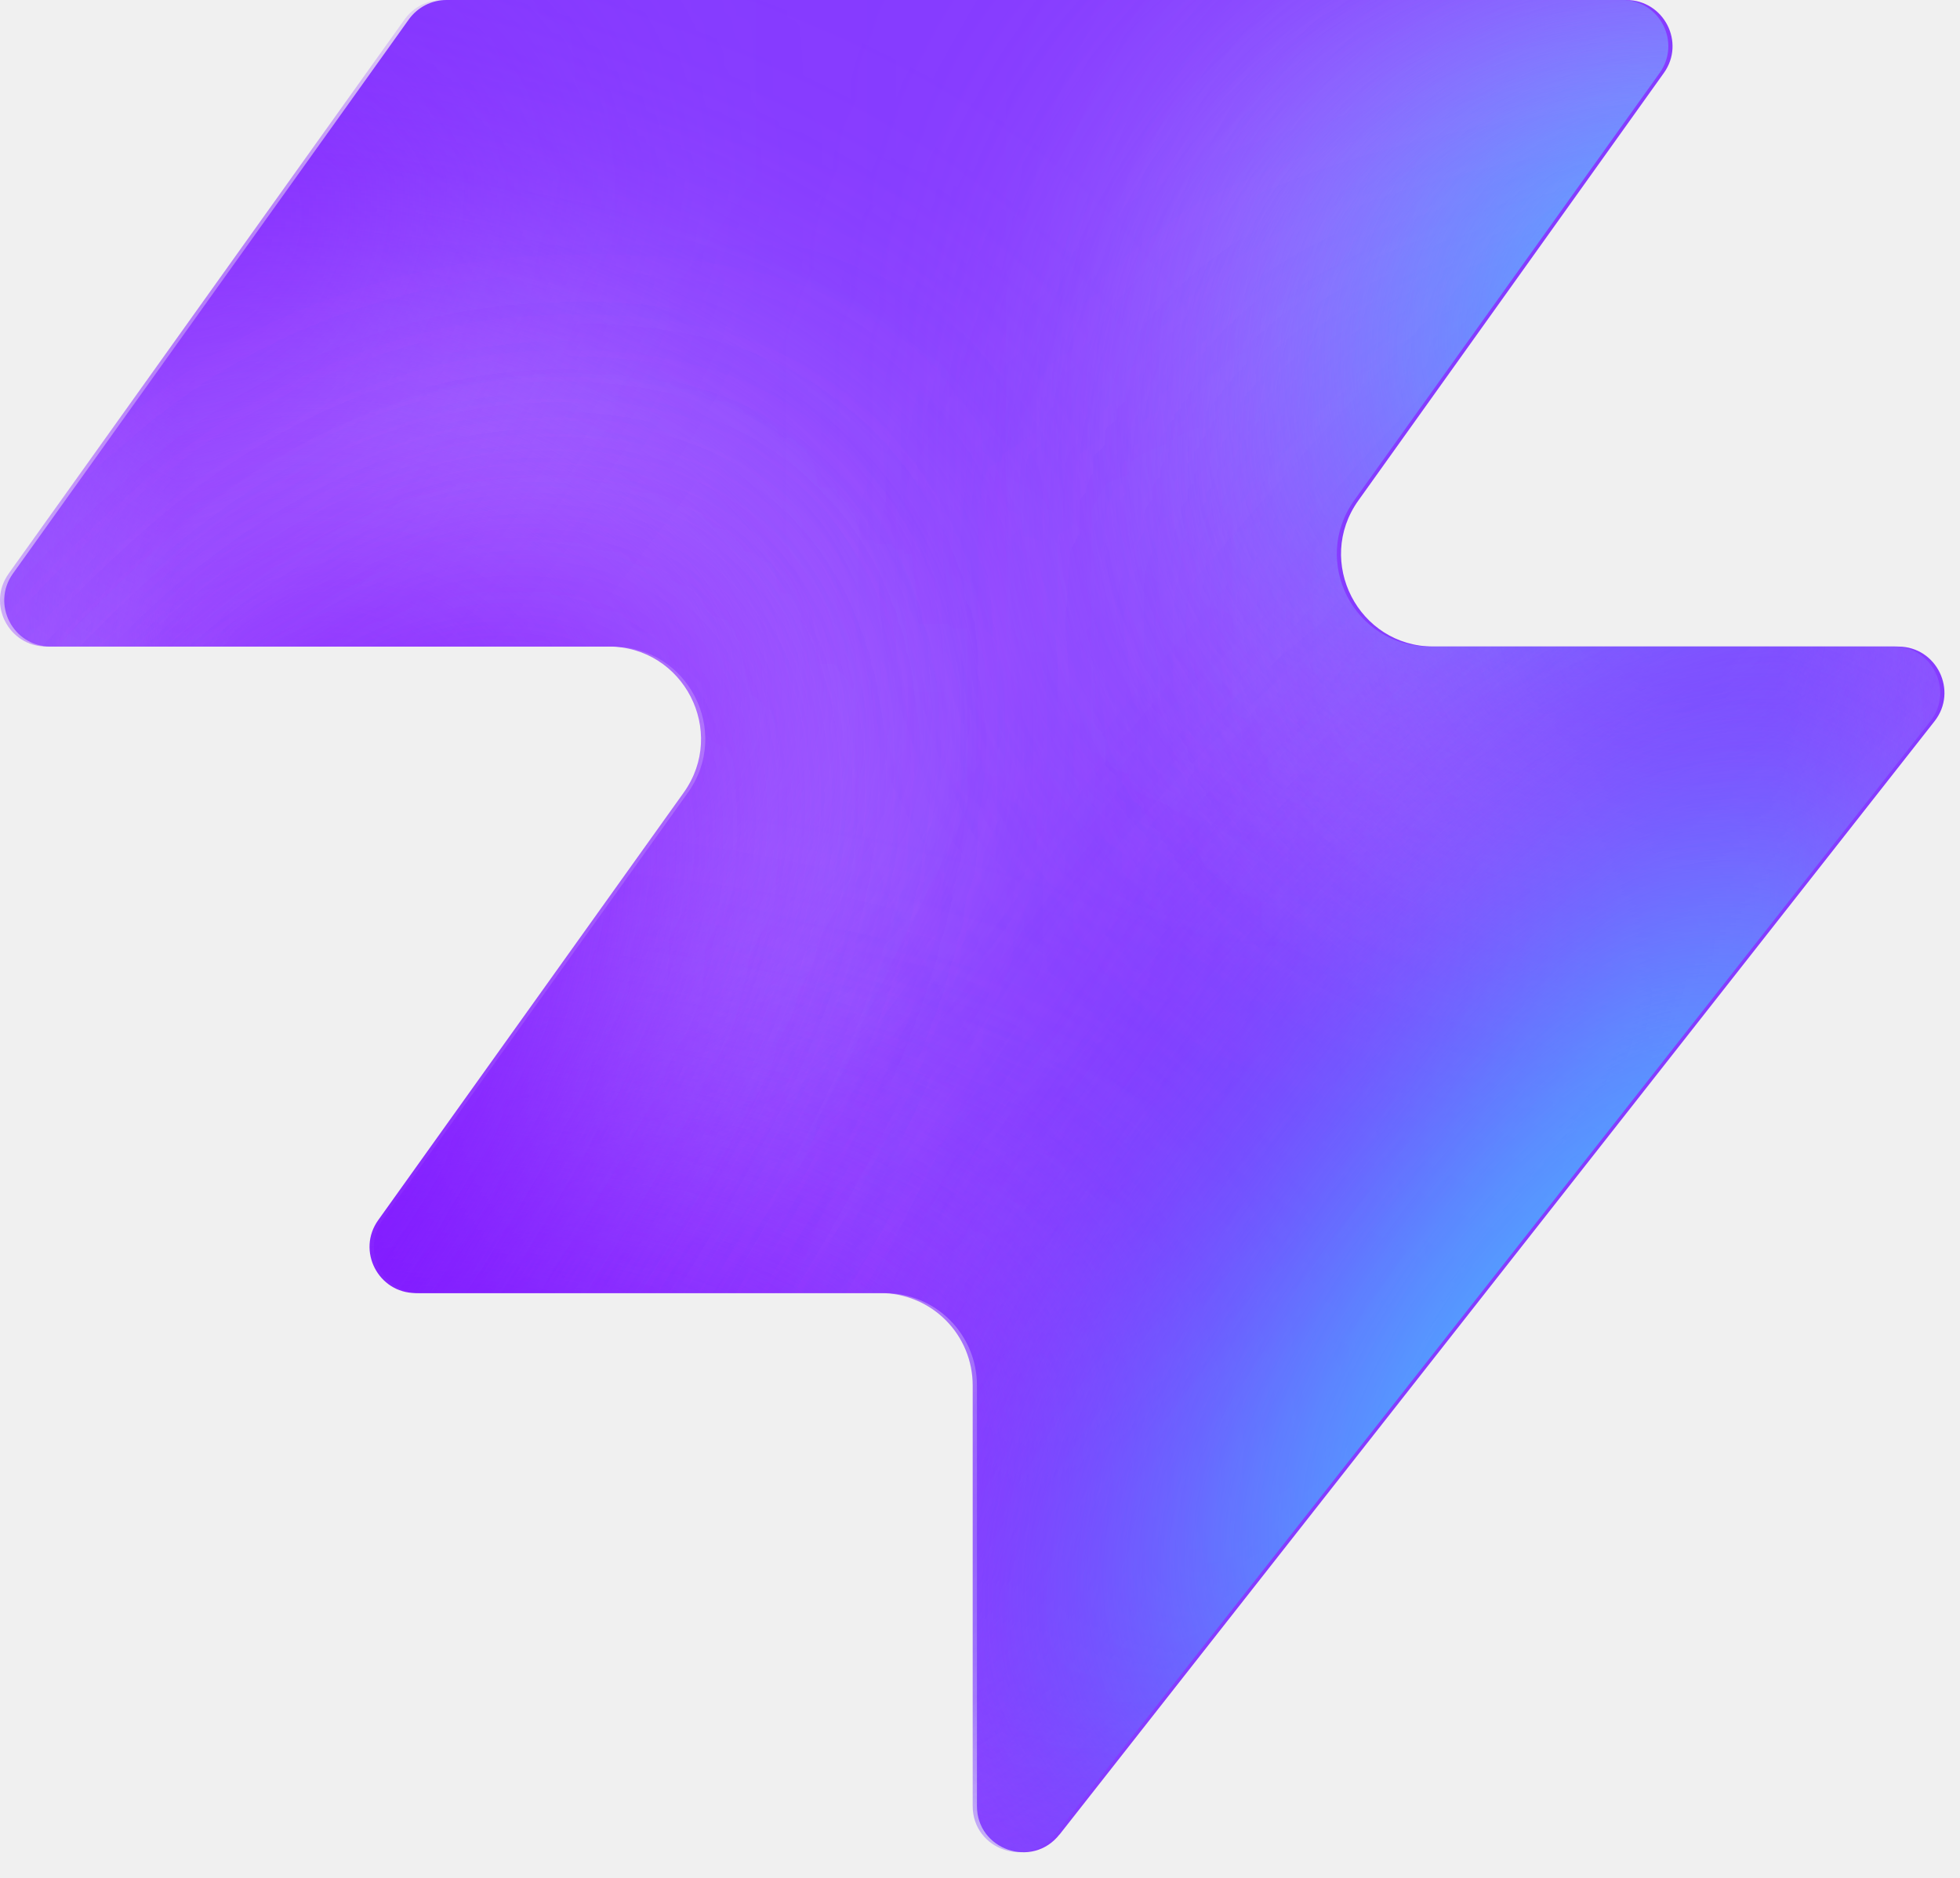
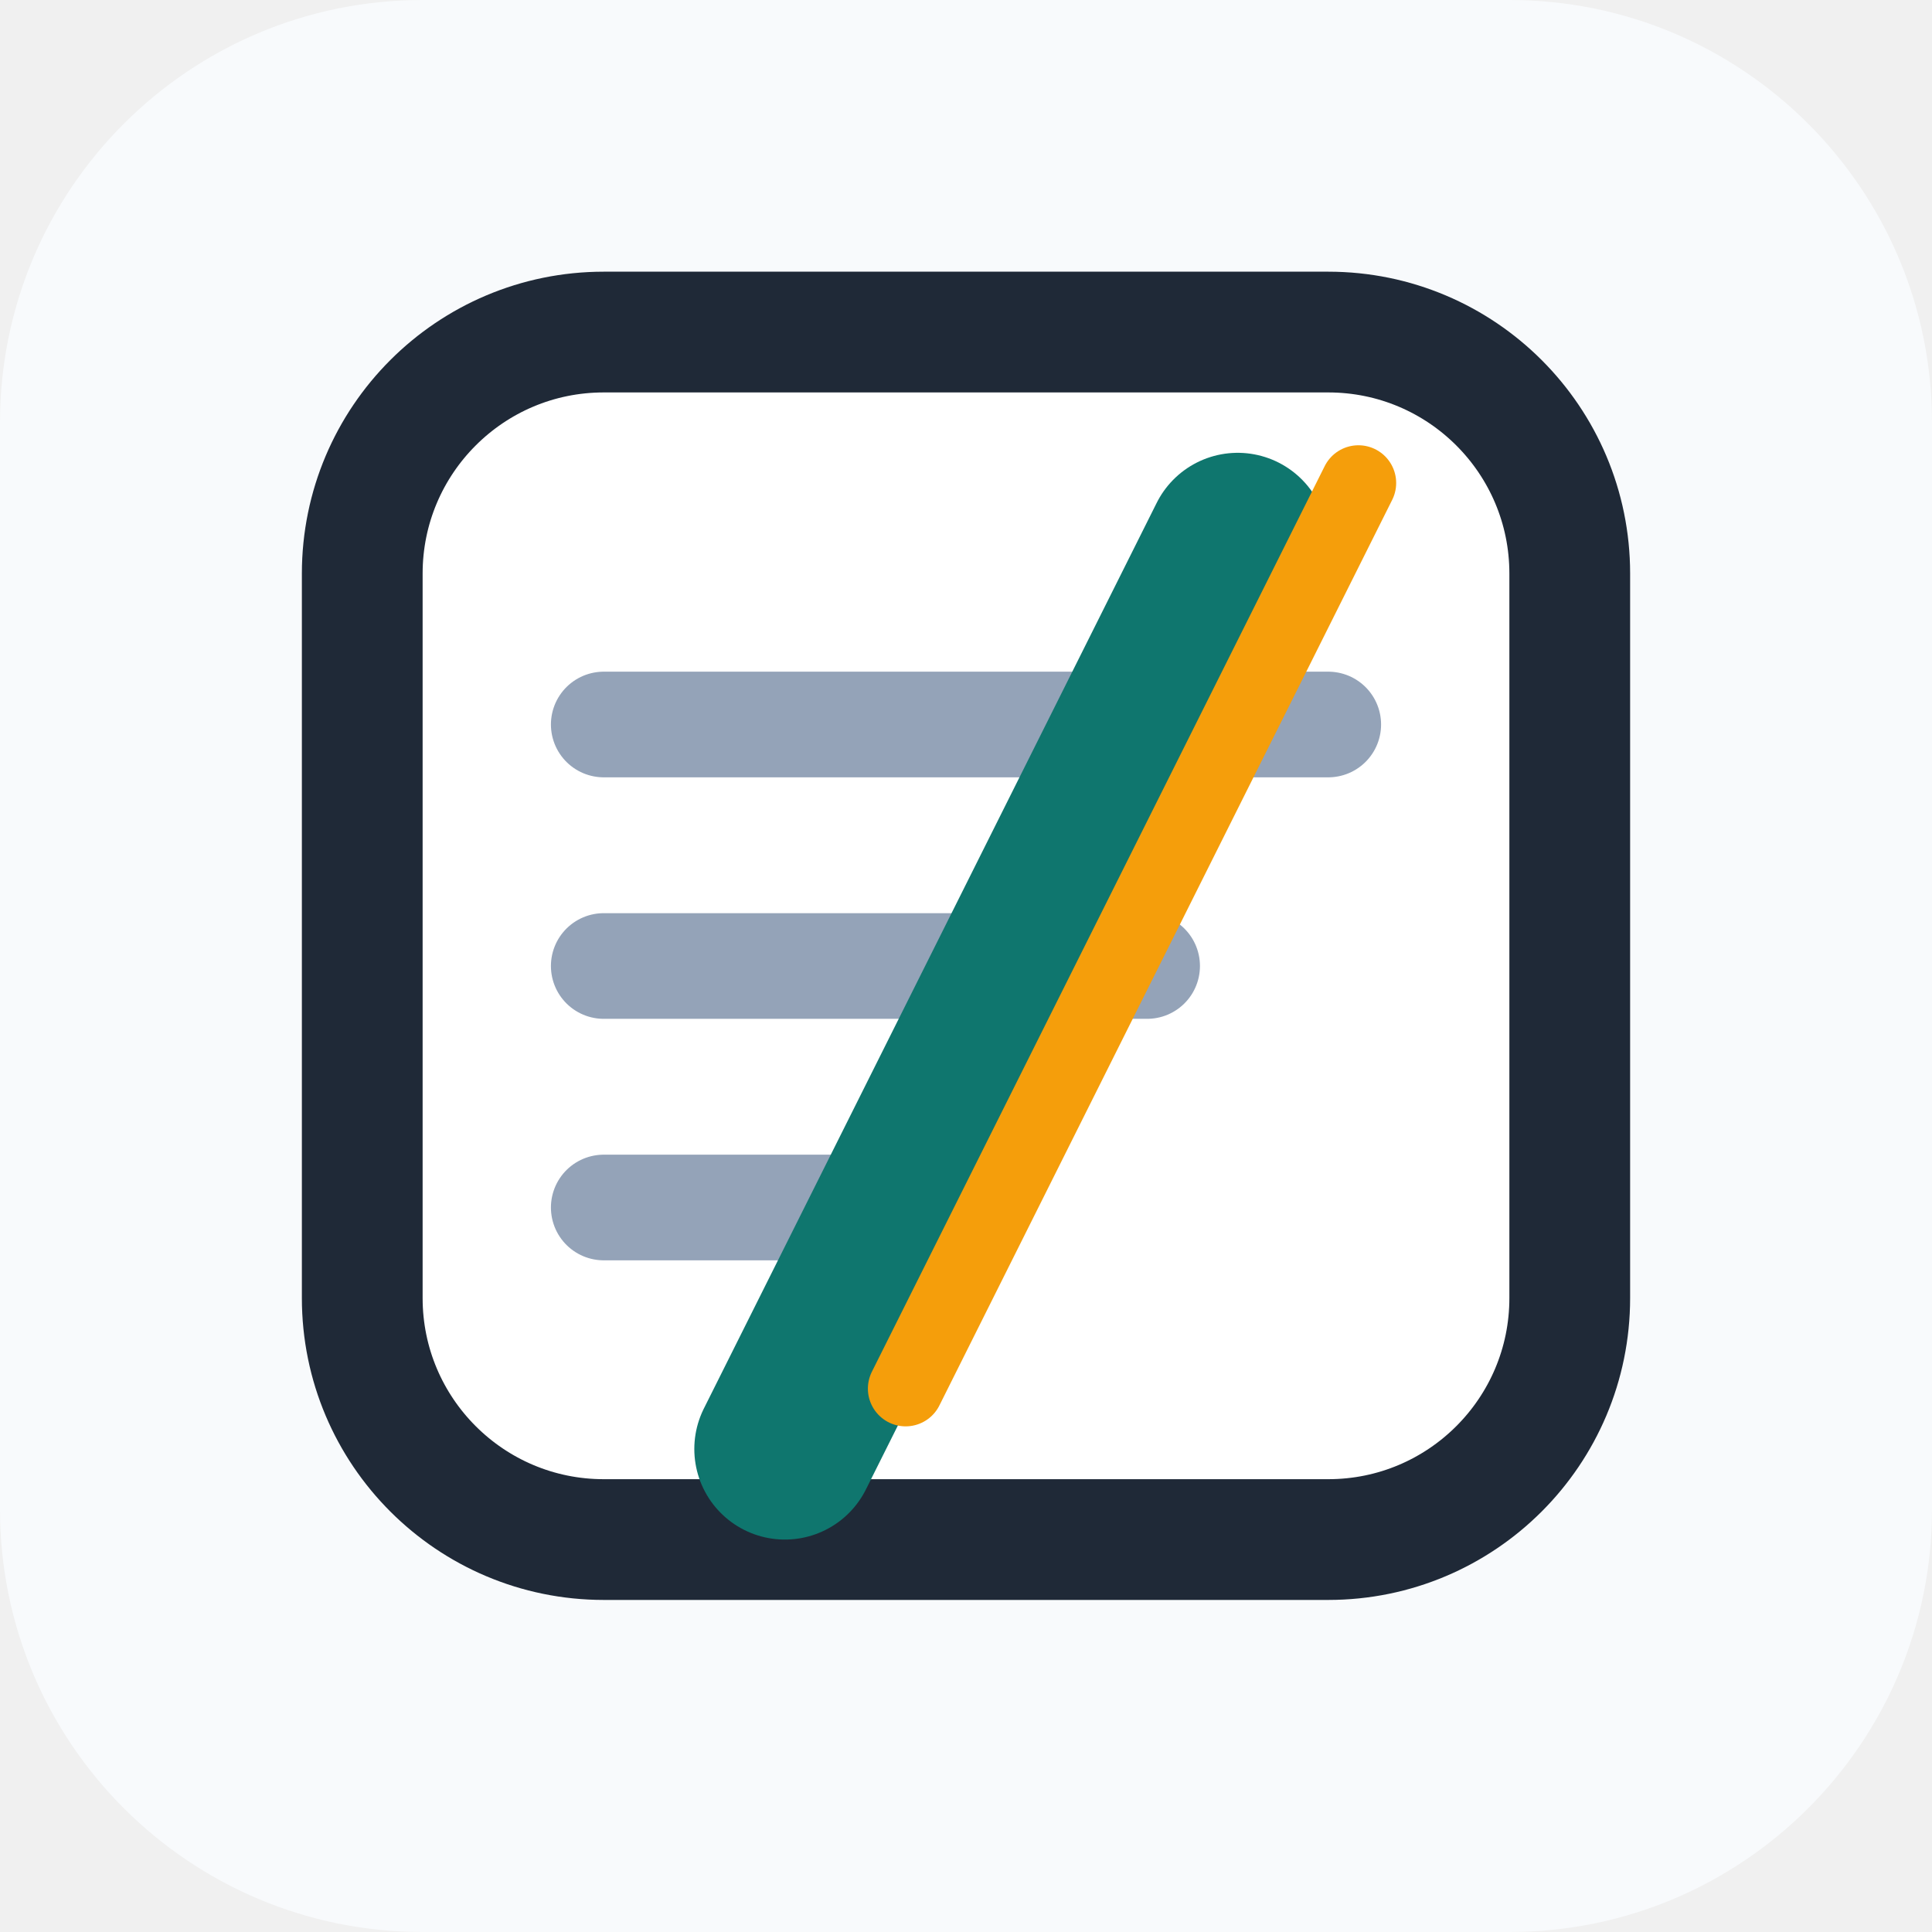
- <svg xmlns="http://www.w3.org/2000/svg" width="48" height="46" fill="none" viewBox="0 0 48 46">
-   <path fill="#863bff" d="M25.946 44.938c-.664.845-2.021.375-2.021-.698V33.937a2.26 2.26 0 0 0-2.262-2.262H10.287c-.92 0-1.456-1.04-.92-1.788l7.48-10.471c1.07-1.497 0-3.578-1.842-3.578H1.237c-.92 0-1.456-1.04-.92-1.788L10.013.474c.214-.297.556-.474.92-.474h28.894c.92 0 1.456 1.04.92 1.788l-7.48 10.471c-1.07 1.498 0 3.579 1.842 3.579h11.377c.943 0 1.473 1.088.89 1.83L25.947 44.94z" style="fill:#863bff;fill:color(display-p3 .525 .23 1);fill-opacity:1" />
-   <mask id="a" width="48" height="46" x="0" y="0" maskUnits="userSpaceOnUse" style="mask-type:alpha">
-     <path fill="#000" d="M25.842 44.938c-.664.844-2.021.375-2.021-.698V33.937a2.26 2.26 0 0 0-2.262-2.262H10.183c-.92 0-1.456-1.04-.92-1.788l7.48-10.471c1.07-1.498 0-3.579-1.842-3.579H1.133c-.92 0-1.456-1.04-.92-1.787L9.91.473c.214-.297.556-.474.92-.474h28.894c.92 0 1.456 1.04.92 1.788l-7.48 10.471c-1.07 1.498 0 3.578 1.842 3.578h11.377c.943 0 1.473 1.088.89 1.832L25.843 44.94z" style="fill:#000;fill-opacity:1" />
-   </mask>
-   <g mask="url(#a)">
-     <g filter="url(#b)">
-       <ellipse cx="5.508" cy="14.704" fill="#ede6ff" rx="5.508" ry="14.704" style="fill:#ede6ff;fill:color(display-p3 .927 .903 1);fill-opacity:1" transform="matrix(.00324 1 1 -.00324 -4.47 31.516)" />
-     </g>
-     <g filter="url(#c)">
-       <ellipse cx="10.399" cy="29.851" fill="#ede6ff" rx="10.399" ry="29.851" style="fill:#ede6ff;fill:color(display-p3 .927 .903 1);fill-opacity:1" transform="matrix(.00324 1 1 -.00324 -39.328 7.883)" />
-     </g>
-     <g filter="url(#d)">
-       <ellipse cx="5.508" cy="30.487" fill="#7e14ff" rx="5.508" ry="30.487" style="fill:#7e14ff;fill:color(display-p3 .492 .077 1);fill-opacity:1" transform="rotate(89.814 -25.913 -14.639)scale(1 -1)" />
-     </g>
-     <g filter="url(#e)">
-       <ellipse cx="5.508" cy="30.599" fill="#7e14ff" rx="5.508" ry="30.599" style="fill:#7e14ff;fill:color(display-p3 .492 .077 1);fill-opacity:1" transform="rotate(89.814 -32.644 -3.334)scale(1 -1)" />
-     </g>
-     <g filter="url(#f)">
-       <ellipse cx="5.508" cy="30.599" fill="#7e14ff" rx="5.508" ry="30.599" style="fill:#7e14ff;fill:color(display-p3 .492 .077 1);fill-opacity:1" transform="matrix(.00324 1 1 -.00324 -34.34 30.47)" />
-     </g>
-     <g filter="url(#g)">
-       <ellipse cx="14.072" cy="22.078" fill="#ede6ff" rx="14.072" ry="22.078" style="fill:#ede6ff;fill:color(display-p3 .927 .903 1);fill-opacity:1" transform="rotate(93.35 24.506 48.493)scale(-1 1)" />
-     </g>
-     <g filter="url(#h)">
-       <ellipse cx="3.47" cy="21.501" fill="#7e14ff" rx="3.47" ry="21.501" style="fill:#7e14ff;fill:color(display-p3 .492 .077 1);fill-opacity:1" transform="rotate(89.009 28.708 47.59)scale(-1 1)" />
-     </g>
-     <g filter="url(#i)">
-       <ellipse cx="3.47" cy="21.501" fill="#7e14ff" rx="3.47" ry="21.501" style="fill:#7e14ff;fill:color(display-p3 .492 .077 1);fill-opacity:1" transform="rotate(89.009 28.708 47.59)scale(-1 1)" />
-     </g>
-     <g filter="url(#j)">
-       <ellipse cx=".387" cy="8.972" fill="#7e14ff" rx="4.407" ry="29.108" style="fill:#7e14ff;fill:color(display-p3 .492 .077 1);fill-opacity:1" transform="rotate(39.51 .387 8.972)" />
-     </g>
-     <g filter="url(#k)">
-       <ellipse cx="47.523" cy="-6.092" fill="#7e14ff" rx="4.407" ry="29.108" style="fill:#7e14ff;fill:color(display-p3 .492 .077 1);fill-opacity:1" transform="rotate(37.892 47.523 -6.092)" />
-     </g>
-     <g filter="url(#l)">
-       <ellipse cx="41.412" cy="6.333" fill="#47bfff" rx="5.971" ry="9.665" style="fill:#47bfff;fill:color(display-p3 .28 .748 1);fill-opacity:1" transform="rotate(37.892 41.412 6.333)" />
-     </g>
-     <g filter="url(#m)">
-       <ellipse cx="-1.879" cy="38.332" fill="#7e14ff" rx="4.407" ry="29.108" style="fill:#7e14ff;fill:color(display-p3 .492 .077 1);fill-opacity:1" transform="rotate(37.892 -1.88 38.332)" />
-     </g>
-     <g filter="url(#n)">
-       <ellipse cx="-1.879" cy="38.332" fill="#7e14ff" rx="4.407" ry="29.108" style="fill:#7e14ff;fill:color(display-p3 .492 .077 1);fill-opacity:1" transform="rotate(37.892 -1.88 38.332)" />
-     </g>
-     <g filter="url(#o)">
-       <ellipse cx="35.651" cy="29.907" fill="#7e14ff" rx="4.407" ry="29.108" style="fill:#7e14ff;fill:color(display-p3 .492 .077 1);fill-opacity:1" transform="rotate(37.892 35.651 29.907)" />
-     </g>
-     <g filter="url(#p)">
-       <ellipse cx="38.418" cy="32.4" fill="#47bfff" rx="5.971" ry="15.297" style="fill:#47bfff;fill:color(display-p3 .28 .748 1);fill-opacity:1" transform="rotate(37.892 38.418 32.4)" />
-     </g>
+ <svg xmlns="http://www.w3.org/2000/svg" viewBox="0 0 64 64">
+   <rect width="64" height="64" rx="14" fill="#f8fafc" />
+   <rect x="12" y="11" width="40" height="40" rx="8" fill="#ffffff" stroke="#1f2937" stroke-width="4" />
+   <path d="M20 24h24M20 32h18M20 40h10" stroke="#94a3b8" stroke-width="3.5" stroke-linecap="round" />
+   <g id="slash-cursor">
+     <path d="M41 18 26 48" stroke="#0f766e" stroke-width="6" stroke-linecap="round" />
+     <path d="M45 16 30 46" stroke="#f59e0b" stroke-width="2.5" stroke-linecap="round" />
  </g>
-   <defs>
-     <filter id="b" width="60.045" height="41.654" x="-19.77" y="16.149" color-interpolation-filters="sRGB" filterUnits="userSpaceOnUse">
-       <feFlood flood-opacity="0" result="BackgroundImageFix" />
-       <feBlend in="SourceGraphic" in2="BackgroundImageFix" result="shape" />
-       <feGaussianBlur result="effect1_foregroundBlur_2002_17158" stdDeviation="7.659" />
-     </filter>
-     <filter id="c" width="90.34" height="51.437" x="-54.613" y="-7.533" color-interpolation-filters="sRGB" filterUnits="userSpaceOnUse">
-       <feFlood flood-opacity="0" result="BackgroundImageFix" />
-       <feBlend in="SourceGraphic" in2="BackgroundImageFix" result="shape" />
-       <feGaussianBlur result="effect1_foregroundBlur_2002_17158" stdDeviation="7.659" />
-     </filter>
-     <filter id="d" width="79.355" height="29.4" x="-49.64" y="2.03" color-interpolation-filters="sRGB" filterUnits="userSpaceOnUse">
-       <feFlood flood-opacity="0" result="BackgroundImageFix" />
-       <feBlend in="SourceGraphic" in2="BackgroundImageFix" result="shape" />
-       <feGaussianBlur result="effect1_foregroundBlur_2002_17158" stdDeviation="4.596" />
-     </filter>
-     <filter id="e" width="79.579" height="29.4" x="-45.045" y="20.029" color-interpolation-filters="sRGB" filterUnits="userSpaceOnUse">
-       <feFlood flood-opacity="0" result="BackgroundImageFix" />
-       <feBlend in="SourceGraphic" in2="BackgroundImageFix" result="shape" />
-       <feGaussianBlur result="effect1_foregroundBlur_2002_17158" stdDeviation="4.596" />
-     </filter>
-     <filter id="f" width="79.579" height="29.4" x="-43.513" y="21.178" color-interpolation-filters="sRGB" filterUnits="userSpaceOnUse">
-       <feFlood flood-opacity="0" result="BackgroundImageFix" />
-       <feBlend in="SourceGraphic" in2="BackgroundImageFix" result="shape" />
-       <feGaussianBlur result="effect1_foregroundBlur_2002_17158" stdDeviation="4.596" />
-     </filter>
-     <filter id="g" width="74.749" height="58.852" x="15.756" y="-17.901" color-interpolation-filters="sRGB" filterUnits="userSpaceOnUse">
-       <feFlood flood-opacity="0" result="BackgroundImageFix" />
-       <feBlend in="SourceGraphic" in2="BackgroundImageFix" result="shape" />
-       <feGaussianBlur result="effect1_foregroundBlur_2002_17158" stdDeviation="7.659" />
-     </filter>
-     <filter id="h" width="61.377" height="25.362" x="23.548" y="2.284" color-interpolation-filters="sRGB" filterUnits="userSpaceOnUse">
-       <feFlood flood-opacity="0" result="BackgroundImageFix" />
-       <feBlend in="SourceGraphic" in2="BackgroundImageFix" result="shape" />
-       <feGaussianBlur result="effect1_foregroundBlur_2002_17158" stdDeviation="4.596" />
-     </filter>
-     <filter id="i" width="61.377" height="25.362" x="23.548" y="2.284" color-interpolation-filters="sRGB" filterUnits="userSpaceOnUse">
-       <feFlood flood-opacity="0" result="BackgroundImageFix" />
-       <feBlend in="SourceGraphic" in2="BackgroundImageFix" result="shape" />
-       <feGaussianBlur result="effect1_foregroundBlur_2002_17158" stdDeviation="4.596" />
-     </filter>
-     <filter id="j" width="56.045" height="63.649" x="-27.636" y="-22.853" color-interpolation-filters="sRGB" filterUnits="userSpaceOnUse">
-       <feFlood flood-opacity="0" result="BackgroundImageFix" />
-       <feBlend in="SourceGraphic" in2="BackgroundImageFix" result="shape" />
-       <feGaussianBlur result="effect1_foregroundBlur_2002_17158" stdDeviation="4.596" />
-     </filter>
-     <filter id="k" width="54.814" height="64.646" x="20.116" y="-38.415" color-interpolation-filters="sRGB" filterUnits="userSpaceOnUse">
-       <feFlood flood-opacity="0" result="BackgroundImageFix" />
-       <feBlend in="SourceGraphic" in2="BackgroundImageFix" result="shape" />
-       <feGaussianBlur result="effect1_foregroundBlur_2002_17158" stdDeviation="4.596" />
-     </filter>
-     <filter id="l" width="33.541" height="35.313" x="24.641" y="-11.323" color-interpolation-filters="sRGB" filterUnits="userSpaceOnUse">
-       <feFlood flood-opacity="0" result="BackgroundImageFix" />
-       <feBlend in="SourceGraphic" in2="BackgroundImageFix" result="shape" />
-       <feGaussianBlur result="effect1_foregroundBlur_2002_17158" stdDeviation="4.596" />
-     </filter>
-     <filter id="m" width="54.814" height="64.646" x="-29.286" y="6.009" color-interpolation-filters="sRGB" filterUnits="userSpaceOnUse">
-       <feFlood flood-opacity="0" result="BackgroundImageFix" />
-       <feBlend in="SourceGraphic" in2="BackgroundImageFix" result="shape" />
-       <feGaussianBlur result="effect1_foregroundBlur_2002_17158" stdDeviation="4.596" />
-     </filter>
-     <filter id="n" width="54.814" height="64.646" x="-29.286" y="6.009" color-interpolation-filters="sRGB" filterUnits="userSpaceOnUse">
-       <feFlood flood-opacity="0" result="BackgroundImageFix" />
-       <feBlend in="SourceGraphic" in2="BackgroundImageFix" result="shape" />
-       <feGaussianBlur result="effect1_foregroundBlur_2002_17158" stdDeviation="4.596" />
-     </filter>
-     <filter id="o" width="54.814" height="64.646" x="8.244" y="-2.416" color-interpolation-filters="sRGB" filterUnits="userSpaceOnUse">
-       <feFlood flood-opacity="0" result="BackgroundImageFix" />
-       <feBlend in="SourceGraphic" in2="BackgroundImageFix" result="shape" />
-       <feGaussianBlur result="effect1_foregroundBlur_2002_17158" stdDeviation="4.596" />
-     </filter>
-     <filter id="p" width="39.409" height="43.623" x="18.713" y="10.588" color-interpolation-filters="sRGB" filterUnits="userSpaceOnUse">
-       <feFlood flood-opacity="0" result="BackgroundImageFix" />
-       <feBlend in="SourceGraphic" in2="BackgroundImageFix" result="shape" />
-       <feGaussianBlur result="effect1_foregroundBlur_2002_17158" stdDeviation="4.596" />
-     </filter>
-   </defs>
</svg>
